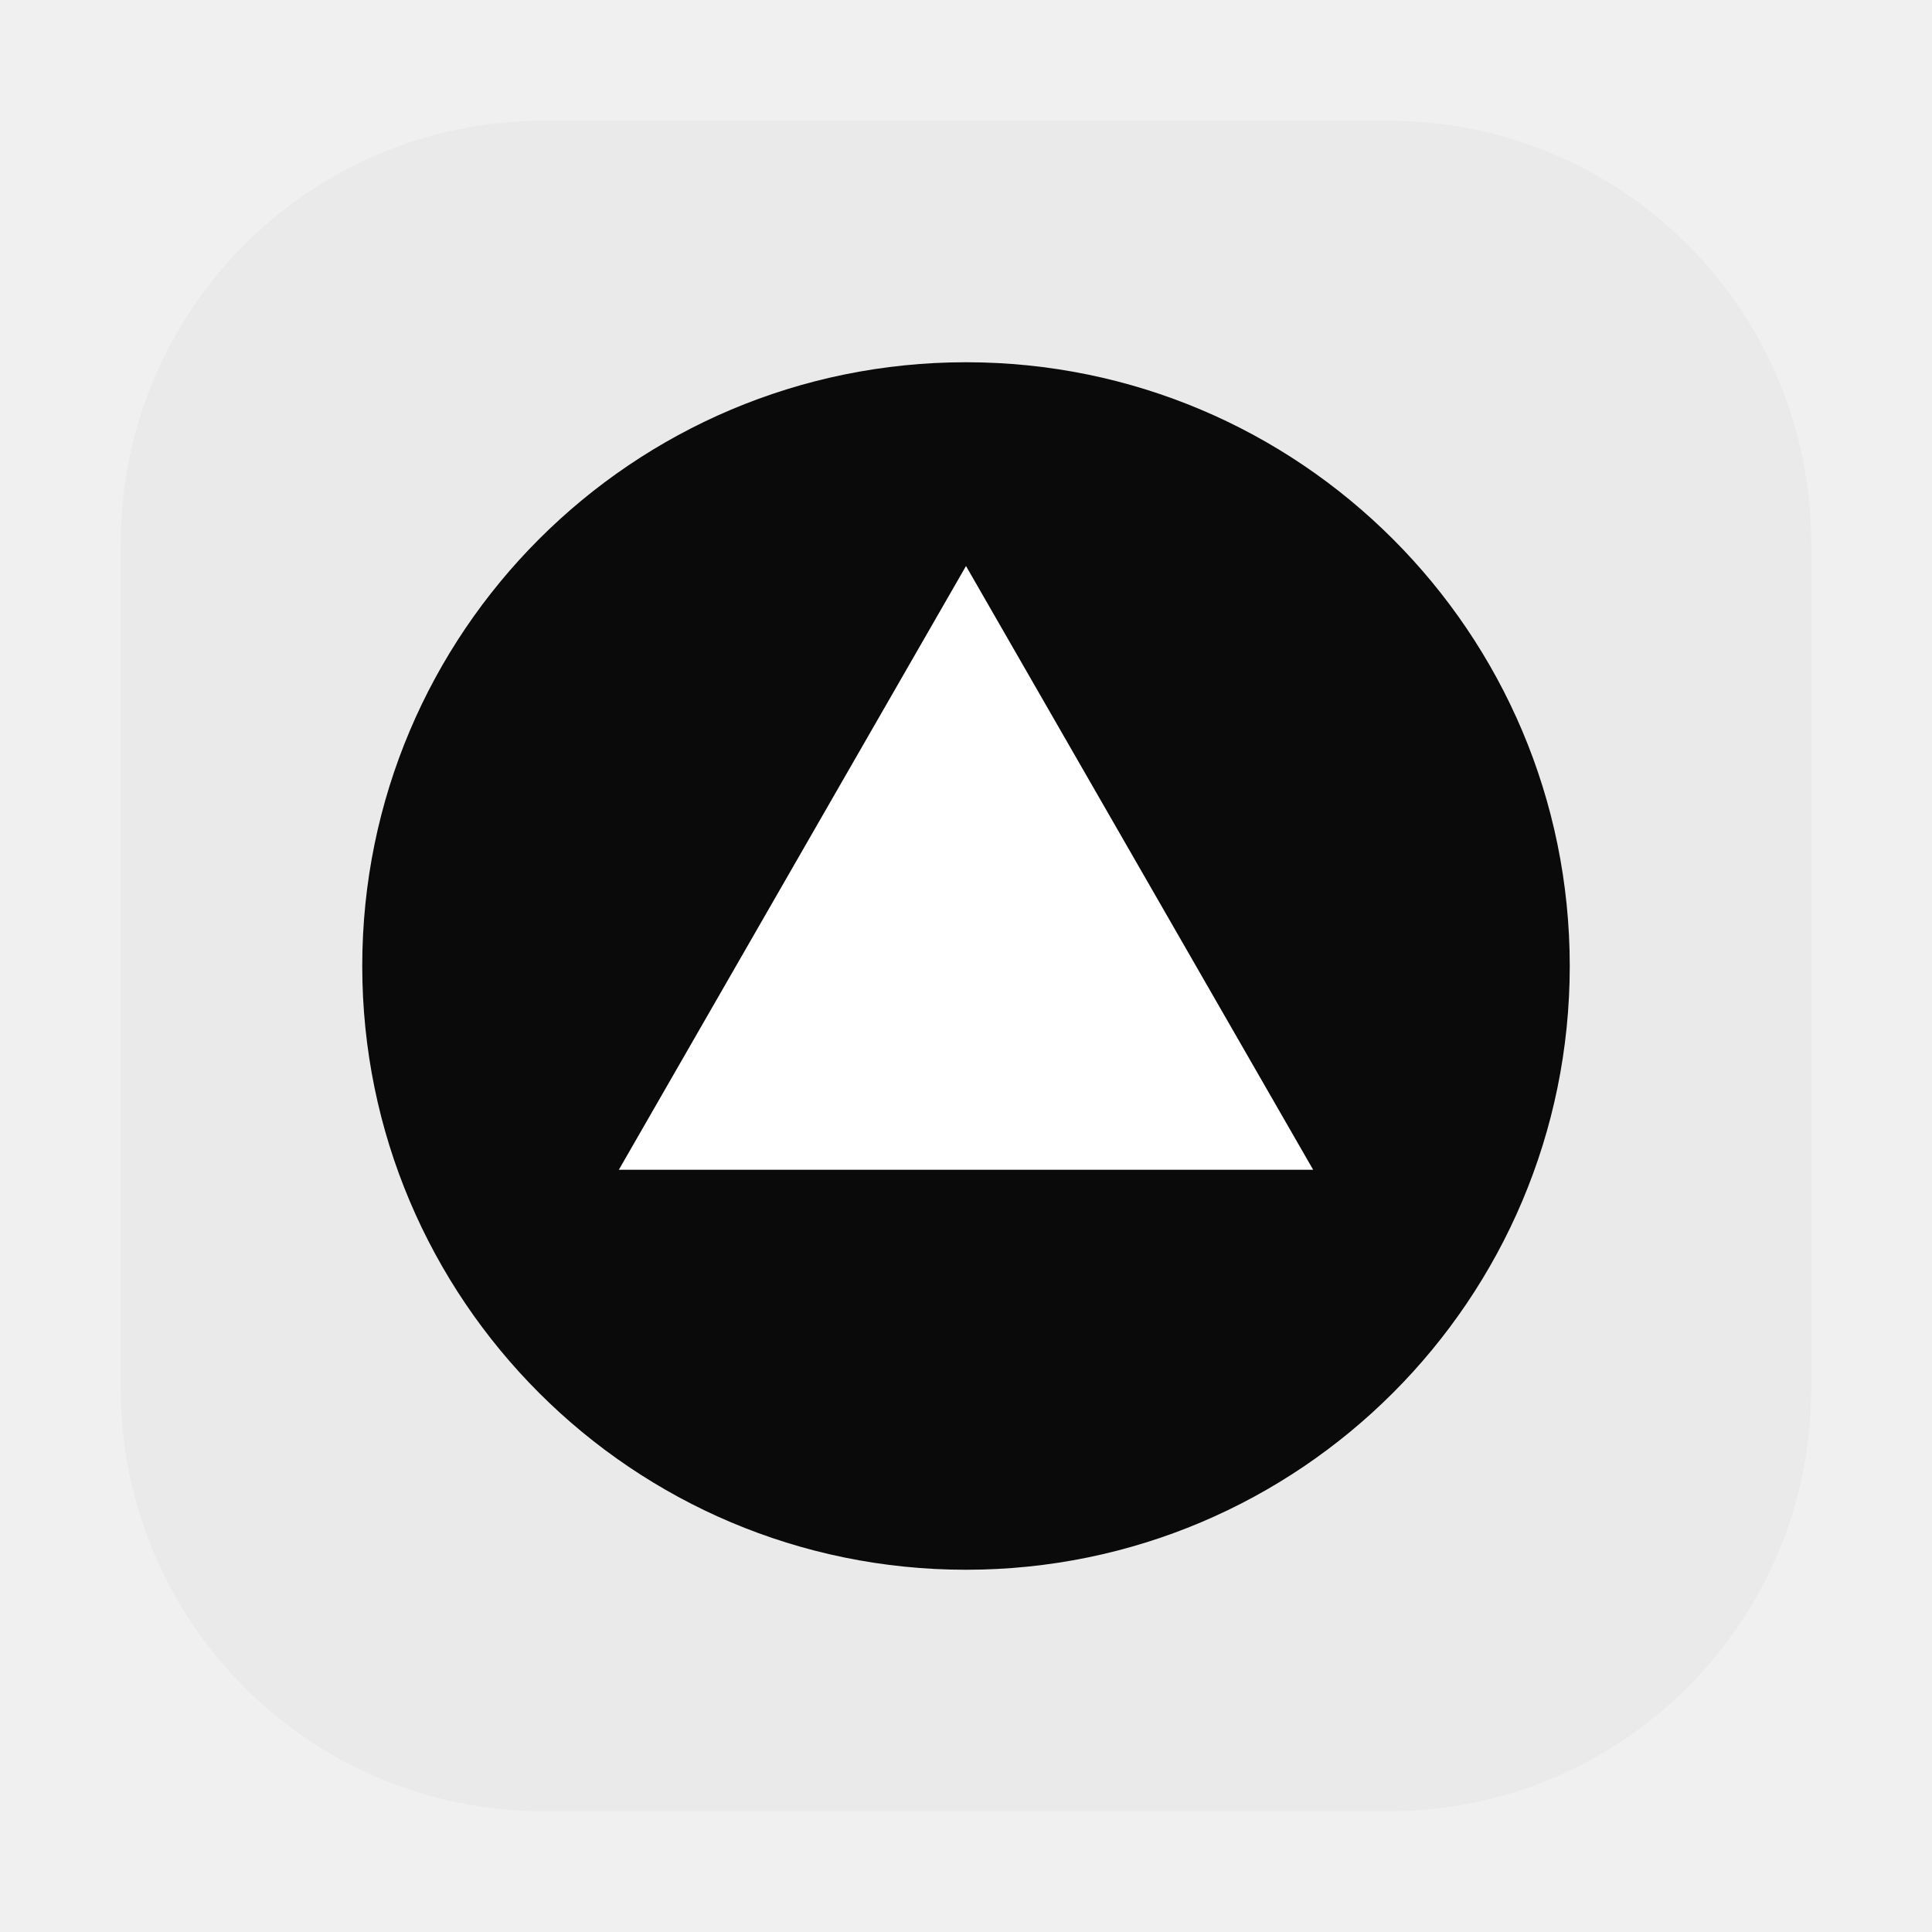
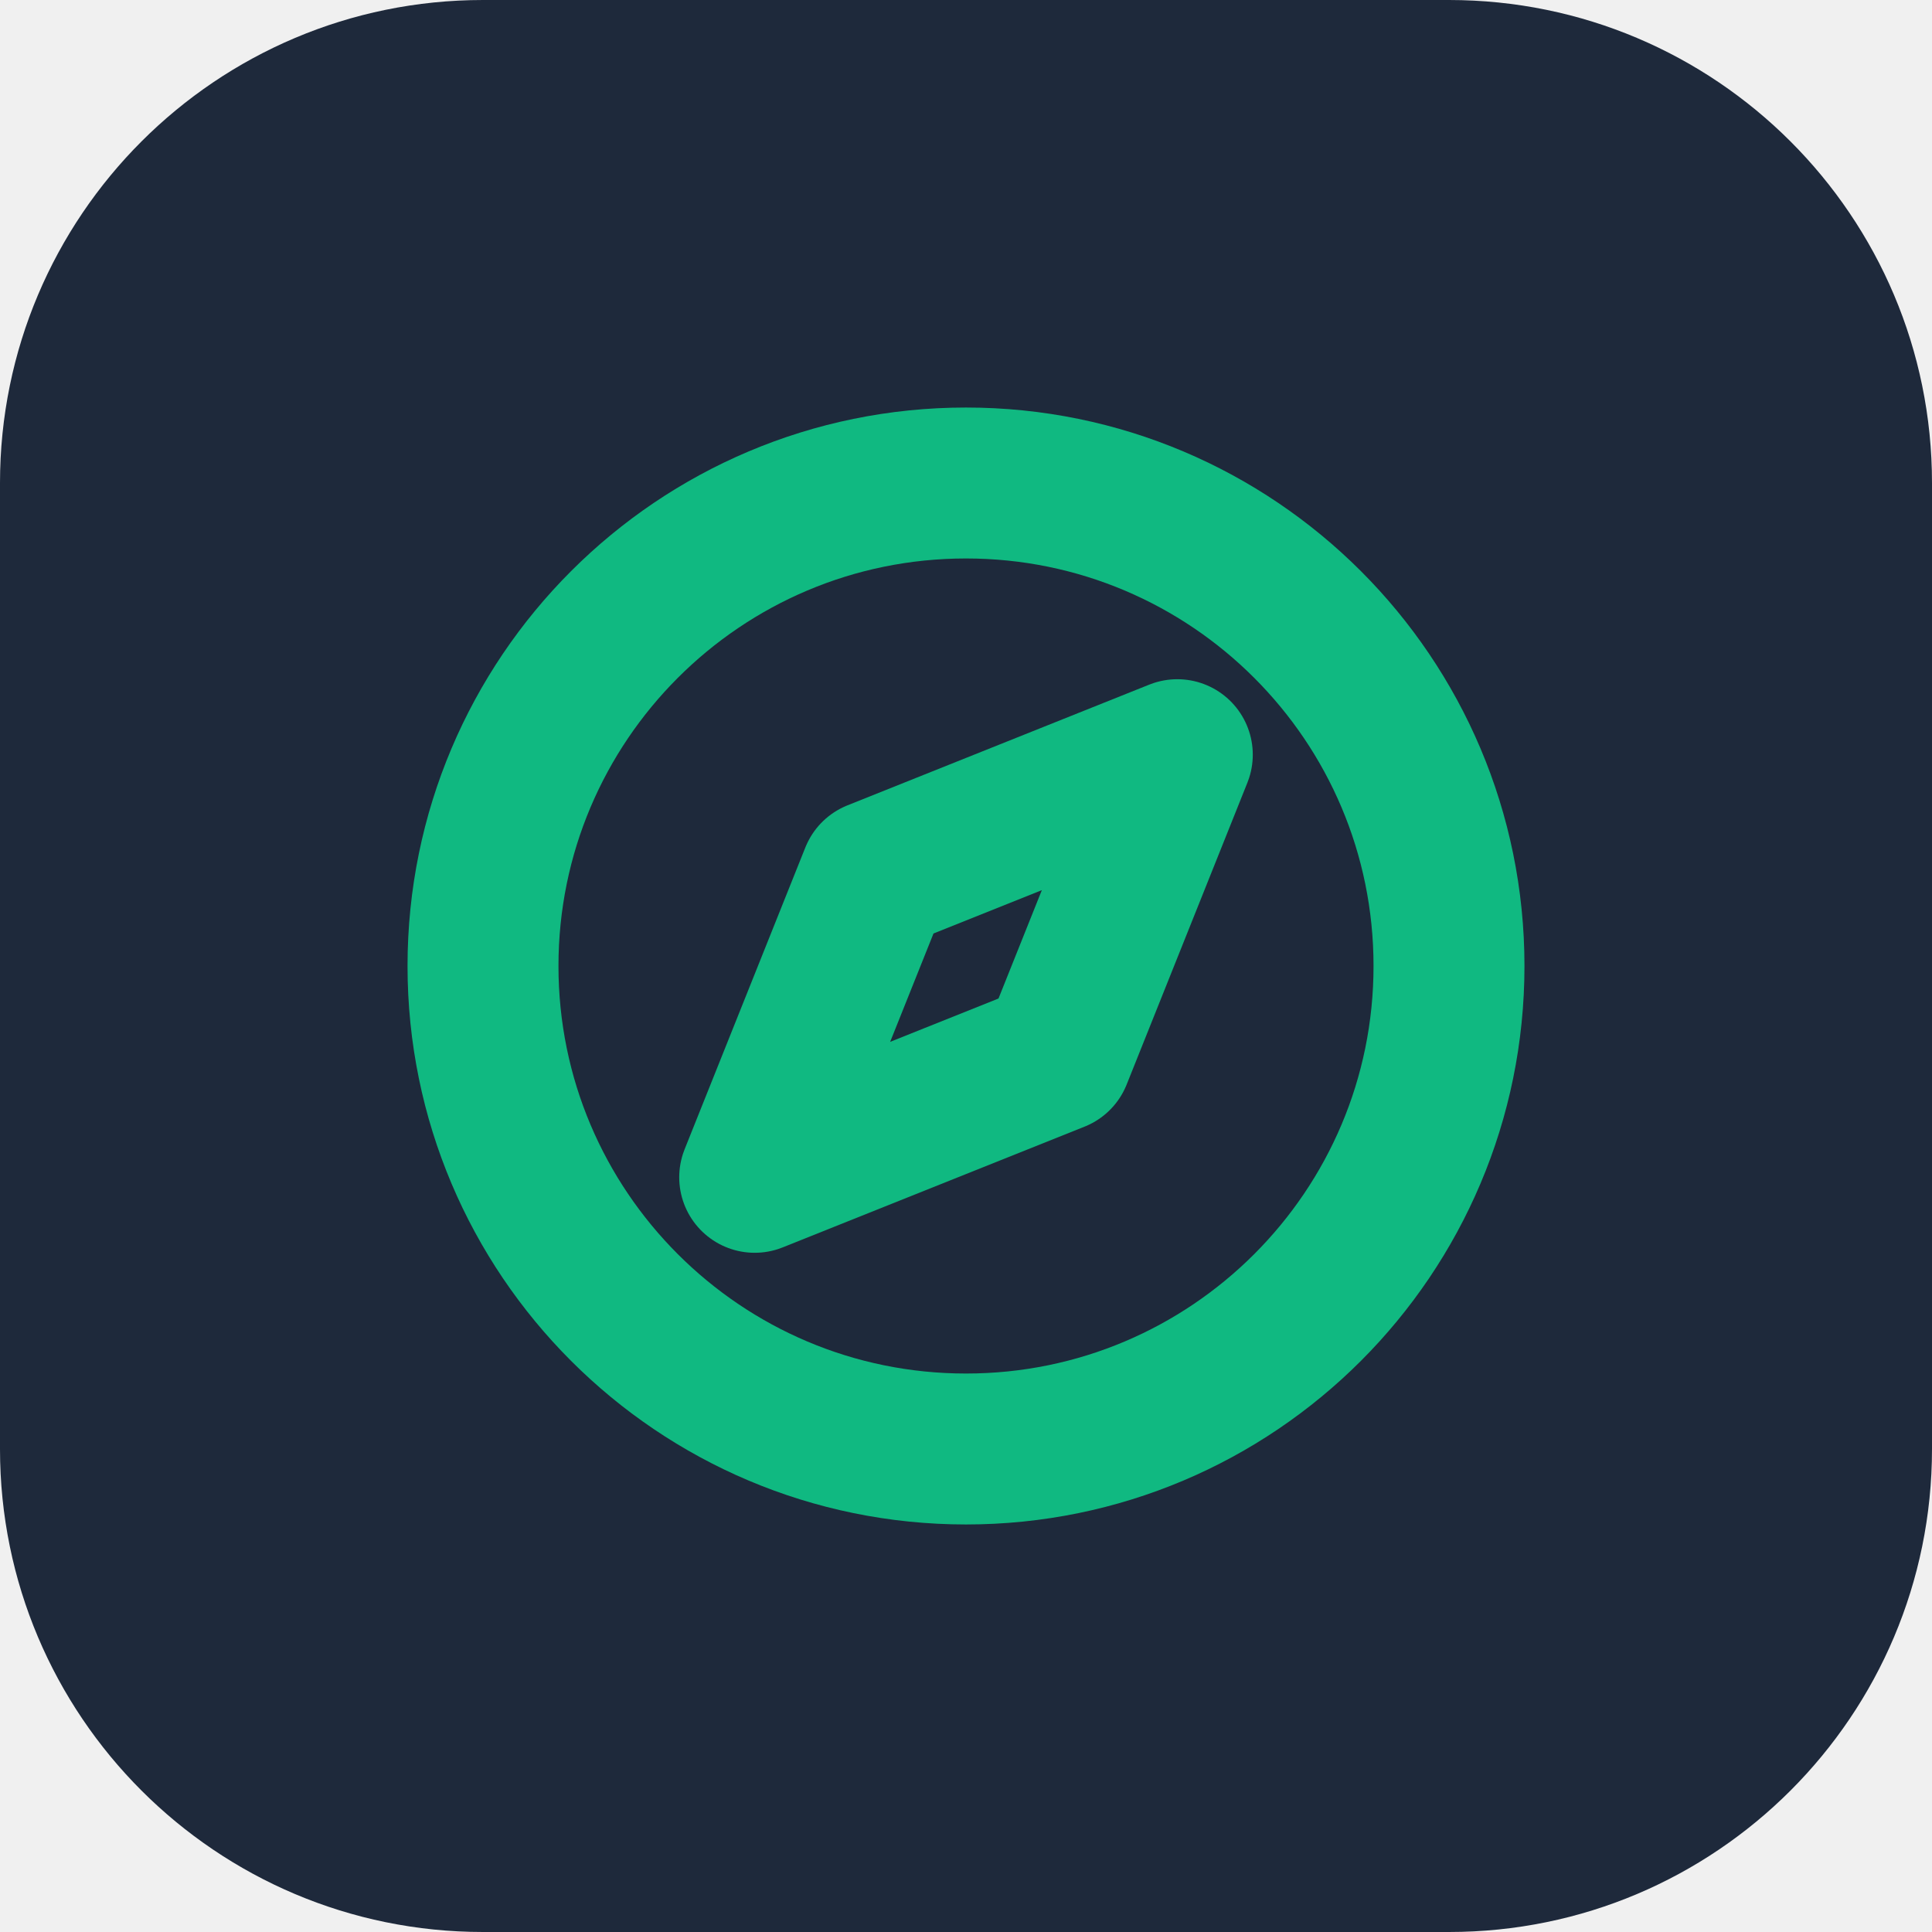
- <svg xmlns="http://www.w3.org/2000/svg" width="512" height="512" viewBox="0 0 512 512" fill="none">
-   <rect x="32" y="32" width="448" height="448" rx="112" fill="#EAEAEA" />
-   <circle cx="256" cy="256" r="160" fill="#0A0A0A" />
-   <path d="M256 150 L348 310 H164 Z" fill="#FFFFFF" />
+ <svg xmlns="http://www.w3.org/2000/svg" width="32" height="32" viewBox="0 0 32 32">
+   <rect width="32" height="32" rx="8" fill="#1e293b" />
+   <circle cx="16" cy="16" r="8" fill="none" stroke="#10b981" stroke-width="2.5" />
+   <polygon points="19.5 12.5 17.5 17.5 12.5 19.5 14.5 14.5 19.5 12.5" fill="none" stroke="#10b981" stroke-width="2.5" stroke-linecap="round" stroke-linejoin="round" />
</svg>
